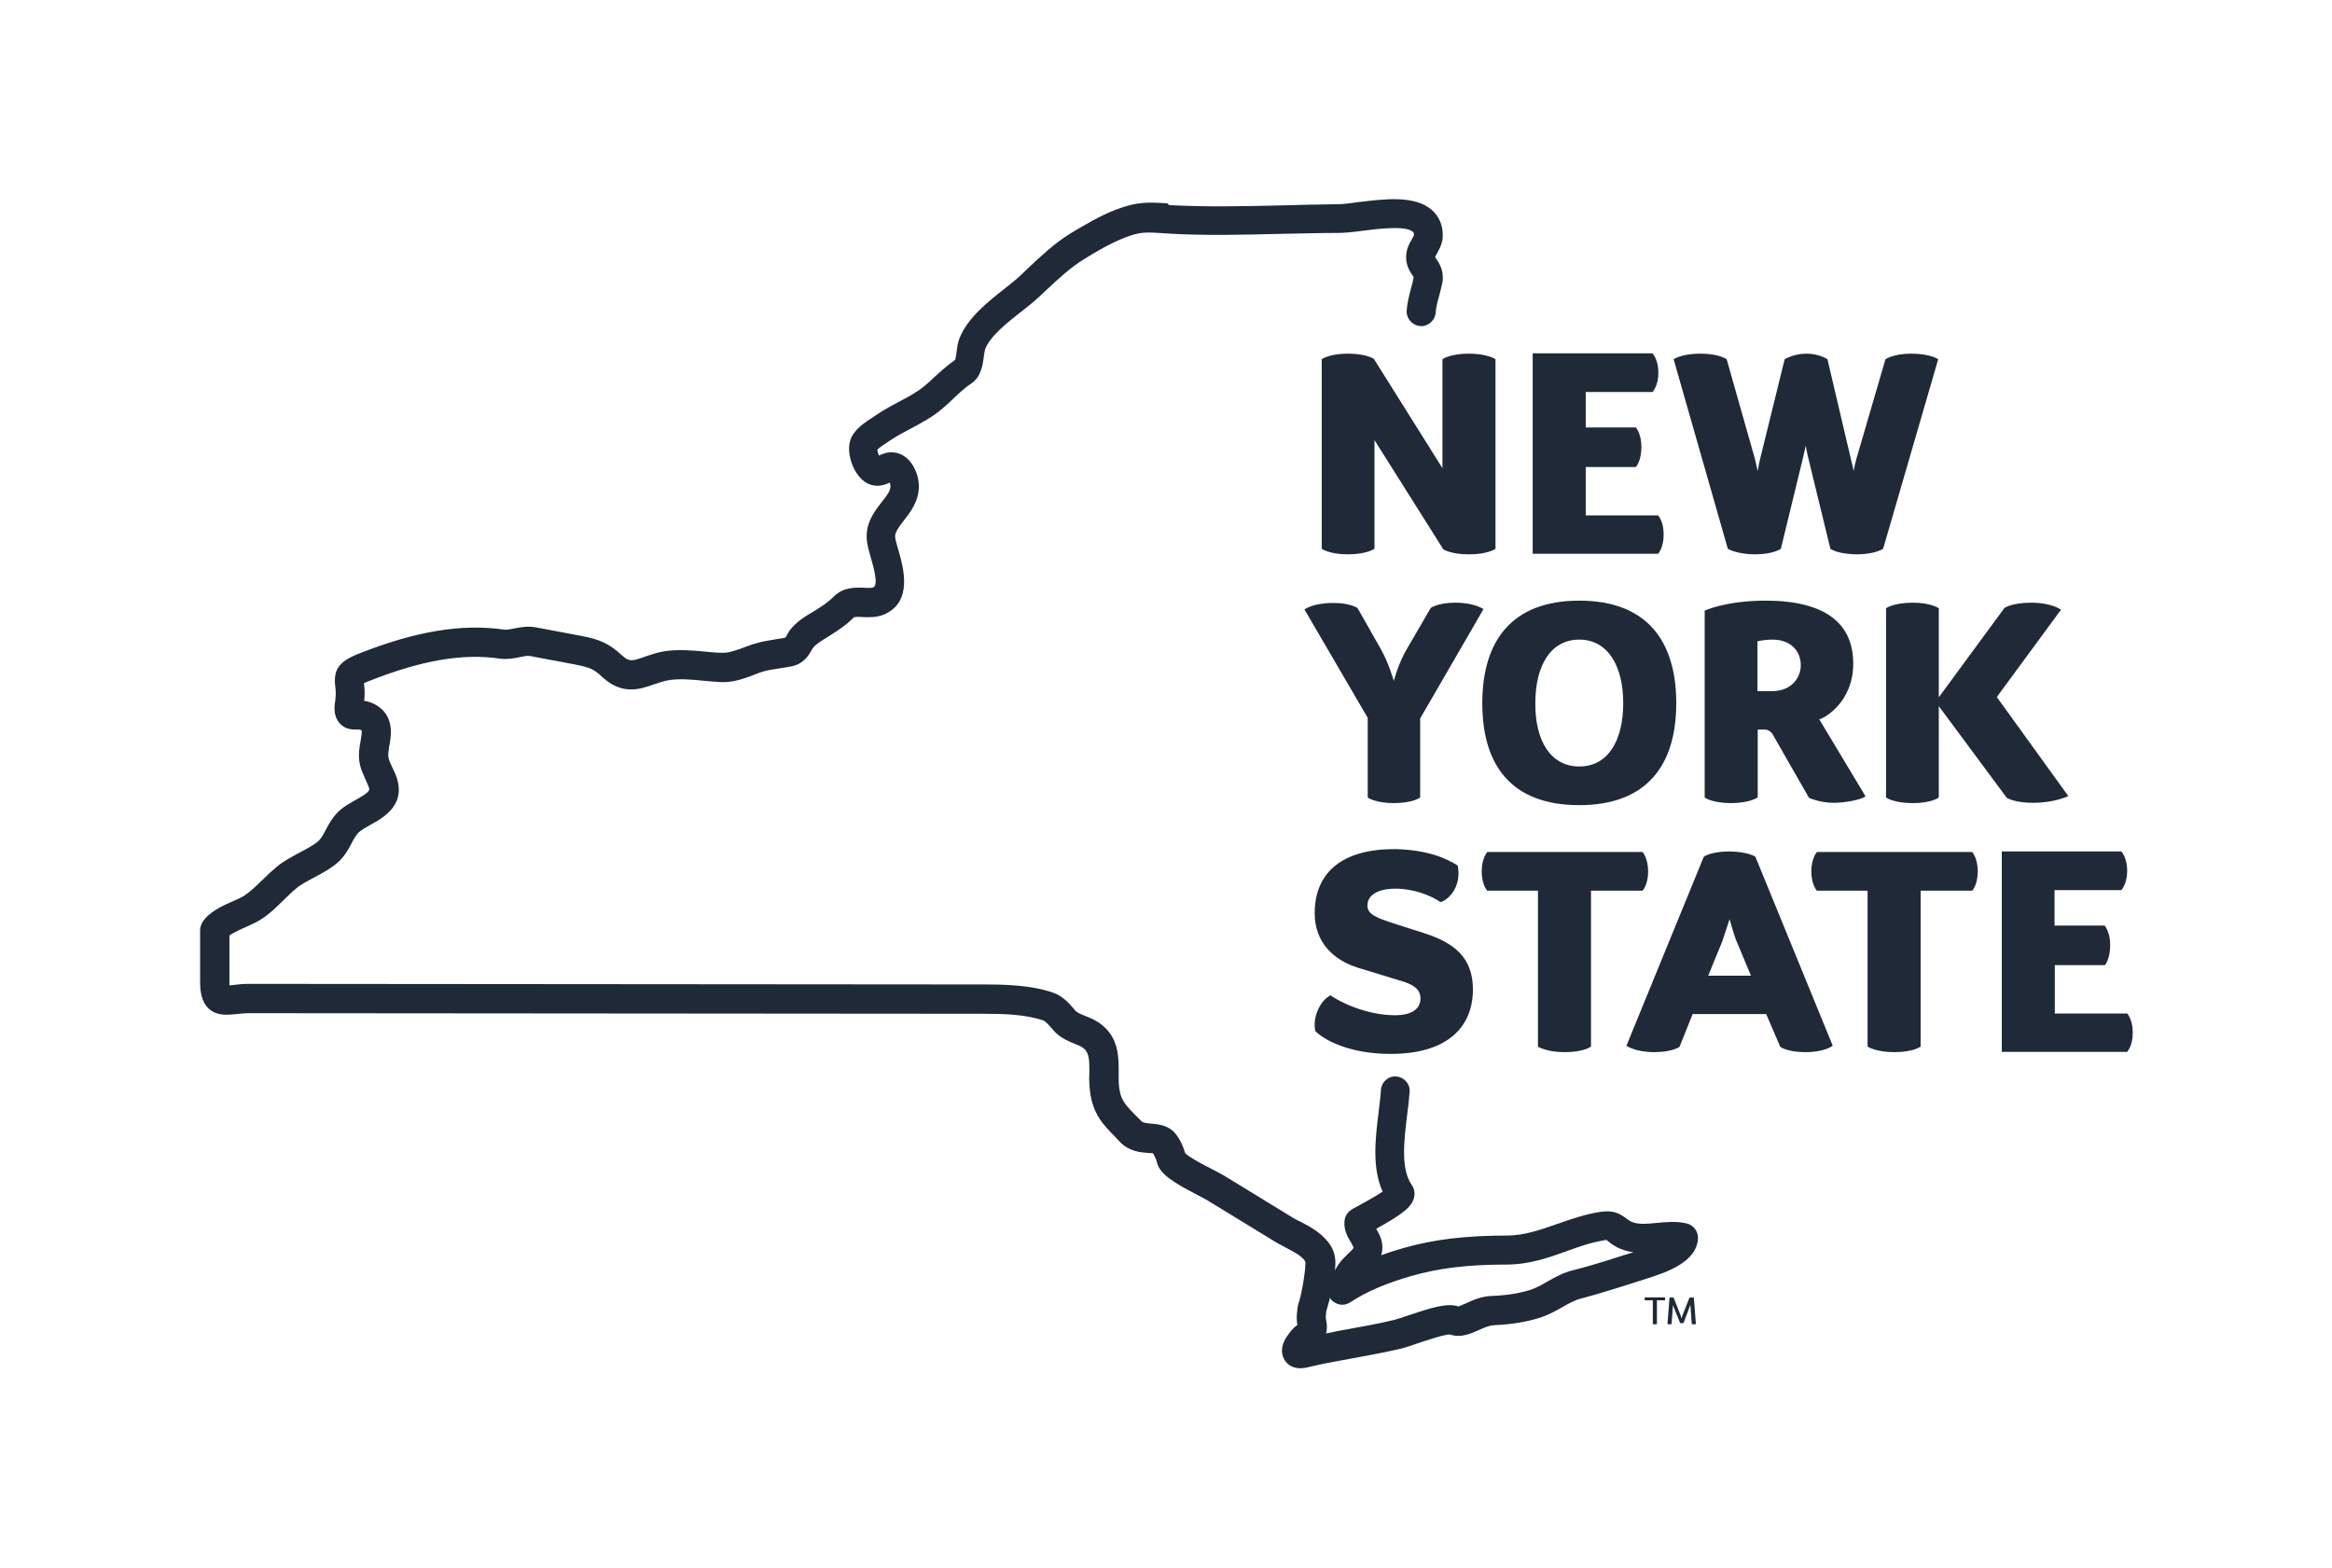
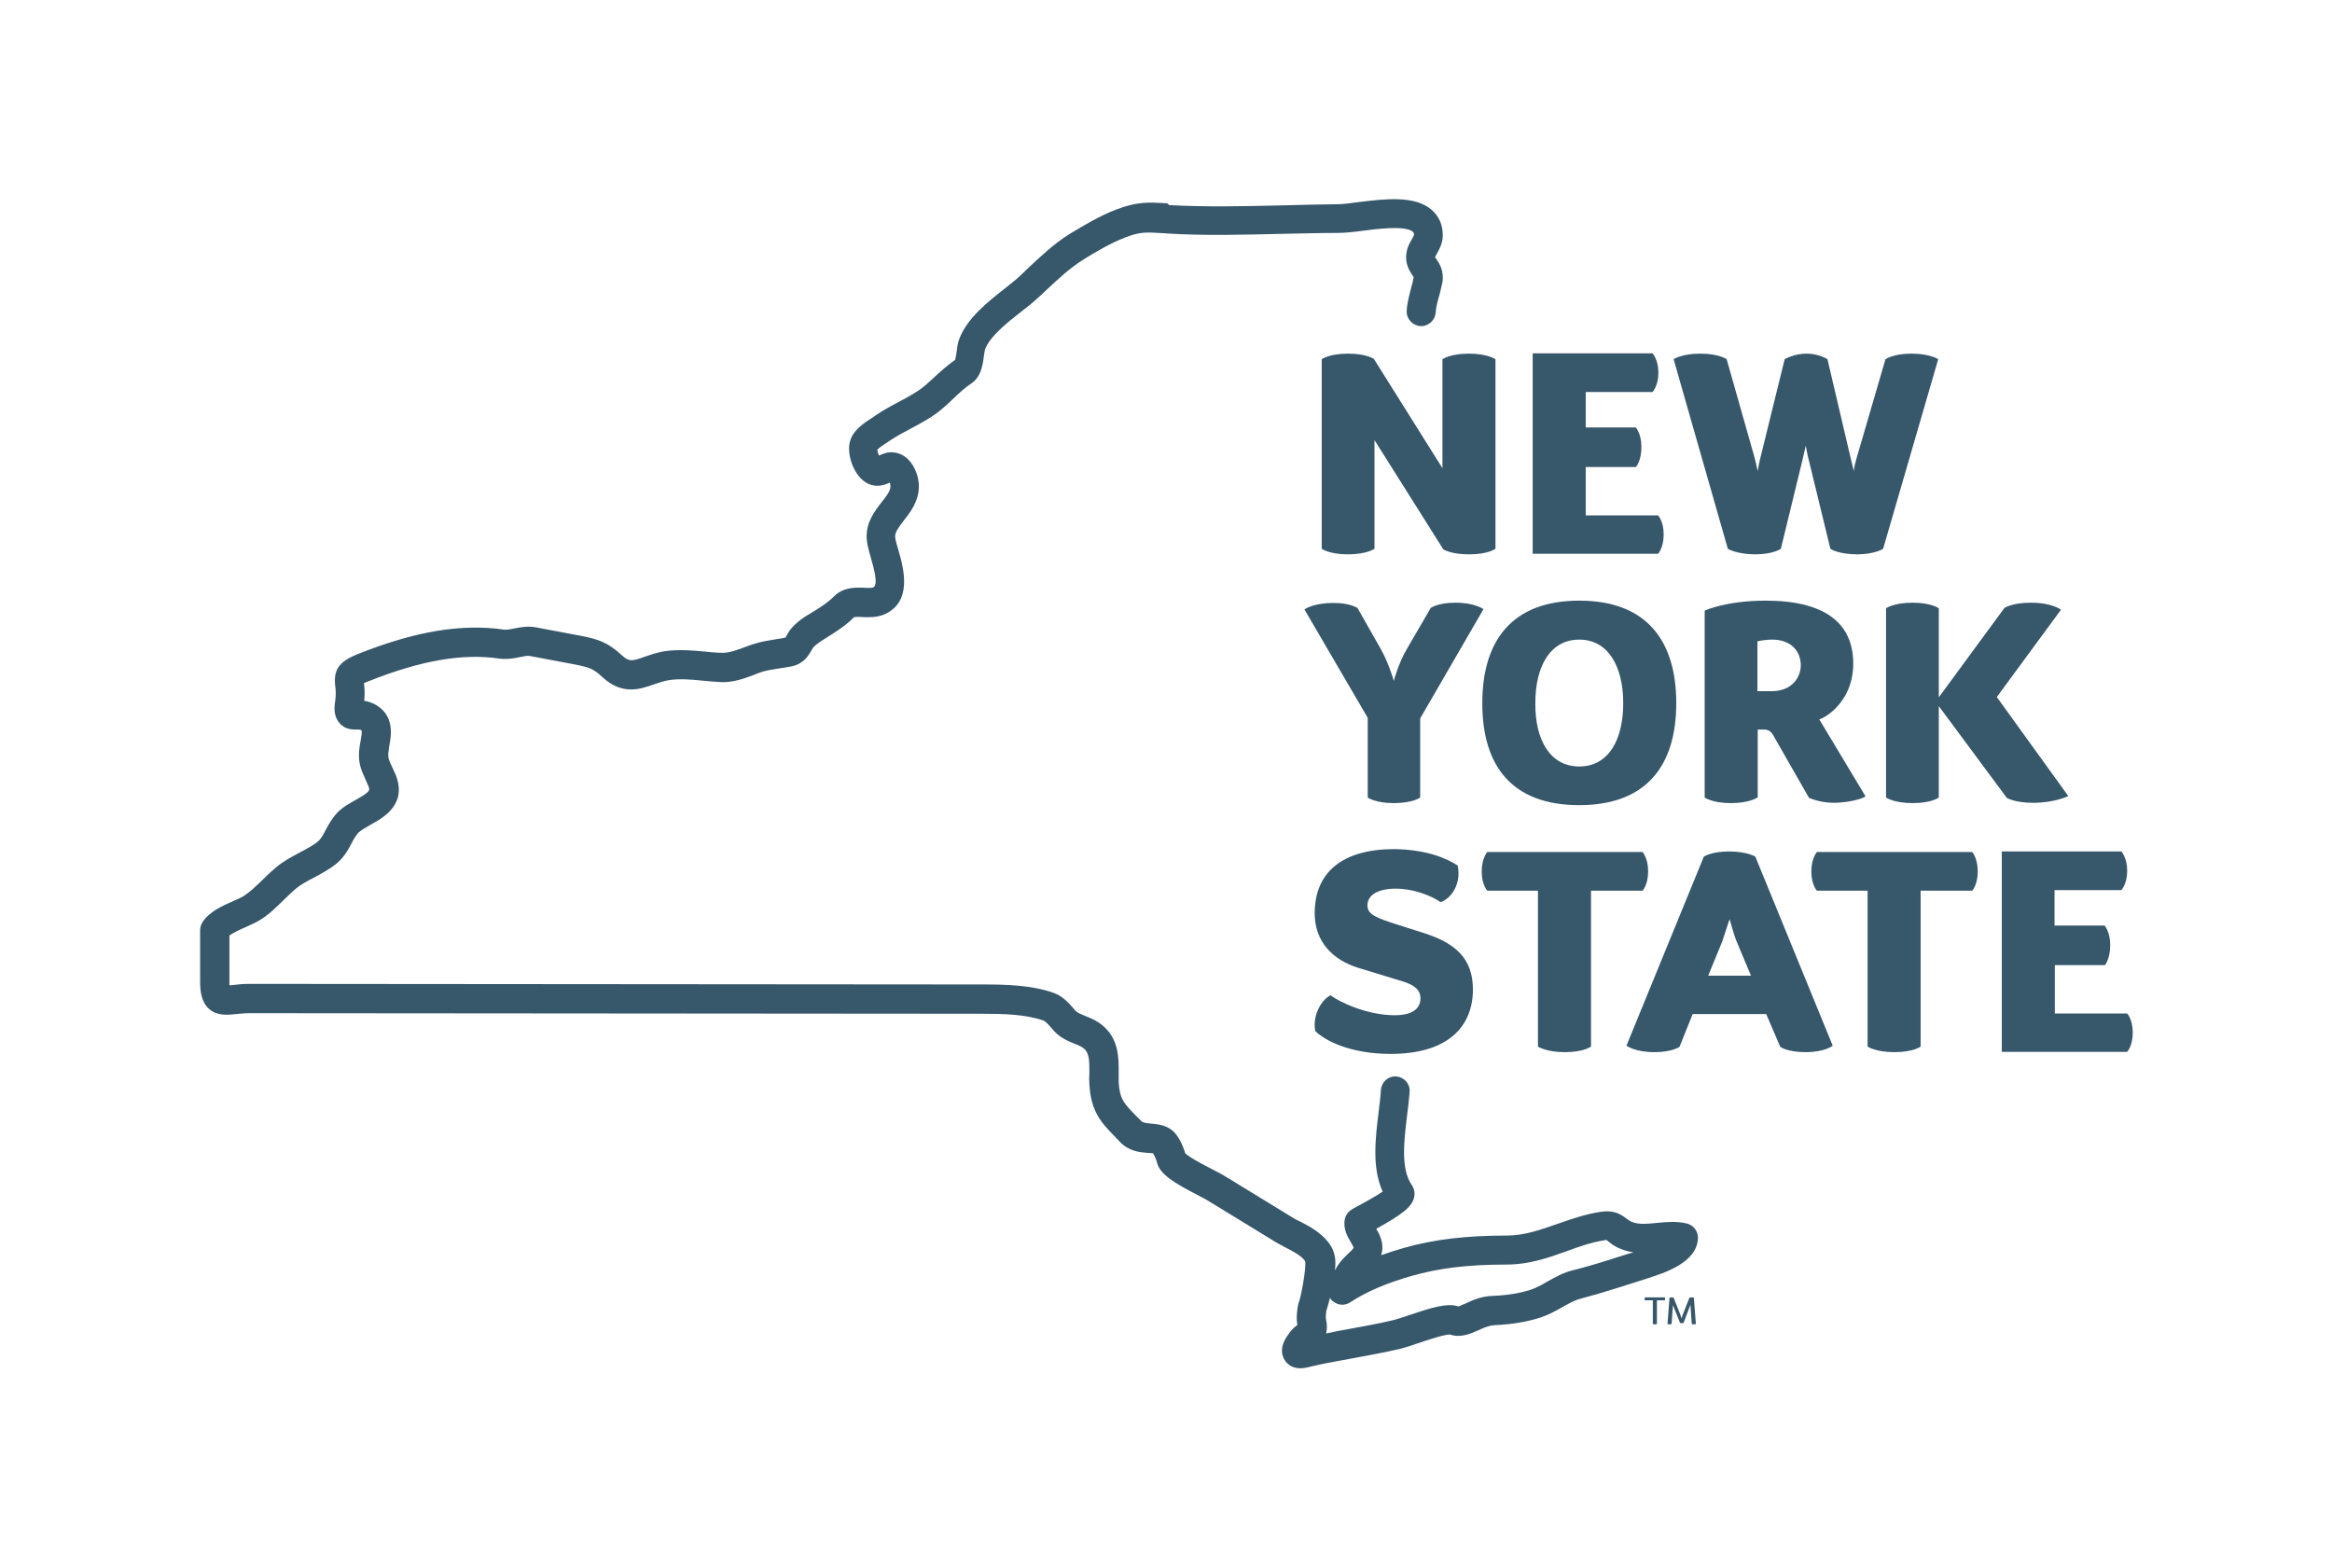
<svg xmlns="http://www.w3.org/2000/svg" version="1.1" id="Calque_1" x="0px" y="0px" viewBox="0 0 795.9 535.1" style="enable-background:new 0 0 795.9 535.1;" xml:space="preserve">
  <style type="text/css">
- 	.st0{fill:#1f2937;}
+ 	.st0{fill:#37576b;}
</style>
  <g>
    <g>
      <g>
        <path class="st0" d="M468.9,122.5l23.4,37.3v-37.2c0,0,2.6-1.9,9-1.9c6.4,0,9.1,1.9,9.1,1.9v64.7c0,0-2.5,1.9-9,1.9     c-6.2,0-8.8-1.7-8.8-1.7l-23.5-37.3v37.1c0,0-2.6,1.9-9.1,1.9c-6.3,0-8.9-1.9-8.9-1.9v-64.7c0,0,2.5-1.9,9-1.9     C466.4,120.7,468.9,122.5,468.9,122.5z" />
        <path class="st0" d="M558.3,159.4h-17.1v16.5h24.7c0,0,1.9,2,1.9,6.5c0,4.6-1.9,6.6-1.9,6.6h-42.8v-68.4H564c0,0,2,2.1,2,6.6     c0,4.5-2,6.6-2,6.6h-22.8v12.1h17.1c0,0,1.9,2.1,1.9,6.6C560.2,157.5,558.3,159.4,558.3,159.4z" />
        <path class="st0" d="M589.7,187.3l-18.5-64.7c0,0,2.7-1.9,9.1-1.9c6.4,0,9,1.9,9,1.9l9.3,32.8c0.7,2.4,1,4.3,1.3,5.4     c0-0.3,0.5-3,1.1-5.3l8.1-32.9c0,0,3.1-1.9,7.5-1.9c4.2,0,7.1,1.9,7.1,1.9l7.7,32.8l1.3,5.4c0-0.9,0.6-3.3,1.2-5.3l9.6-32.9     c0.1,0,2.6-1.9,8.9-1.9c6.3,0,9.1,1.9,9.1,1.9l-18.8,64.7c0,0-2.6,1.8-8.6,1.9c-6.9,0-9.4-1.9-9.4-1.9l-7.3-30     c-0.6-2.2-1-4.7-1.1-5.2l-1.2,5.2l-7.3,30c0,0-2.5,1.9-9,1.9C592.5,189.1,589.7,187.3,589.7,187.3z" />
        <path class="st0" d="M463.3,207.5l8,14.1c2.7,4.8,4.2,10.2,4.4,10.8c0.2-0.7,1.6-6,4.4-10.8l8.2-14.1c0,0,2.4-1.8,8.4-1.8     c6.7,0,9.6,2.2,9.6,2.2l-21.6,37.3v27c0,0-2.5,1.9-9,1.9c-6.4,0-8.9-1.9-8.9-1.9V245l-21.6-37c0,0,2.9-2.2,9.7-2.2     C460.6,205.7,463.3,207.5,463.3,207.5z" />
        <path class="st0" d="M539,274.8c-23.1,0-33.1-13.5-33.1-34.8c0-21.3,10.1-35,33.1-35c23,0,33.1,13.7,33.1,35     C572.1,261.3,561.9,274.8,539,274.8z M539,261.6c9.8,0,15-8.8,15-21.6c0-12.8-5.3-21.7-15-21.7c-9.8,0-15,8.9-15,21.7     C523.9,252.8,529.2,261.6,539,261.6z" />
        <path class="st0" d="M599.8,272.2c0,0-2.6,1.9-9.1,1.9c-6.3,0-8.9-1.9-8.9-1.9v-63.8c0,0,7.3-3.4,20.8-3.4     c20.4,0,29.9,7.8,29.9,21.5c0,13.5-10.4,18.9-11.6,19l15.8,26.3c-1.9,1.3-7.3,2.2-10.9,2.2c-4.7,0-8.4-1.7-8.4-1.7l-11.9-20.8     c-0.7-1.5-1.7-2.5-3.3-2.5h-2.3V272.2z M604.9,218.3c-2.9,0-5.1,0.6-5.1,0.6v17h4.9c7.1,0,9.9-5,9.9-8.8     C614.6,222.1,611.1,218.3,604.9,218.3z" />
        <path class="st0" d="M705.9,271.7c0,0-4.6,2.3-12,2.3c-6.4,0-9-1.7-9-1.7L661.7,241v31.2c0,0-2.4,1.9-8.9,1.9     c-6.5,0-9.1-1.9-9.1-1.9v-64.6c0,0,2.6-1.9,9.1-1.9c6.3,0,8.9,1.9,8.9,1.9v30.4l22.4-30.5c0,0,2.6-1.8,9-1.8     c7.3,0,10.3,2.4,10.3,2.4l-21.9,29.8L705.9,271.7z" />
        <path class="st0" d="M497.5,295.4c1.3,6.2-2.1,11.2-5.8,12.5c-3.6-2.4-9.4-4.6-15.4-4.6c-6.2,0-9.6,2.3-9.6,5.7     c0,3.1,2.8,4.2,10.3,6.6l9.4,3c10.1,3.3,16.3,8.4,16.3,19.1c0,12.4-8.2,22-28.1,22c-14,0-22.6-4.7-25.7-7.8     c-1-4.6,1.6-10.4,5.2-12.2c3.1,2.3,12.4,6.8,21.9,6.8c5.7,0,8.8-2,8.8-5.8c0-2.6-1.7-4.3-5.6-5.6l-15.7-4.8     c-8.4-2.6-14.8-8.7-14.8-18.6c0-14.1,9.6-21.9,27.2-21.9C487.2,290,493.7,293,497.5,295.4z" />
        <path class="st0" d="M507.6,304c0,0-1.9-2-1.9-6.6c0-4.5,1.9-6.6,1.9-6.6h53c0,0,1.9,2.1,1.9,6.6c0,4.6-1.9,6.6-1.9,6.6h-17.6     v53.2c0,0-2.5,1.9-8.9,1.9c-6.5,0-9.2-1.9-9.2-1.9V304H507.6z" />
        <path class="st0" d="M599.1,292.4l26.4,64.5c0,0-2.6,2.2-9.3,2.2c-6.2,0-8.6-1.8-8.6-1.8l-4.8-11.2h-25.1l-4.5,11.2     c0,0-2.5,1.8-8.6,1.8c-6.6,0-9.5-2.2-9.5-2.2l26.4-64.5c0,0,2.4-1.8,8.8-1.8C596.7,290.7,599.1,292.4,599.1,292.4z M583,333h14.6     l-4.9-11.7c-1-2.3-2.2-7.1-2.4-7.6c-0.2,0.5-1.7,5.3-2.5,7.6L583,333z" />
        <path class="st0" d="M620.1,304c0,0-1.9-2-1.9-6.6c0-4.5,1.9-6.6,1.9-6.6h53c0,0,1.9,2.1,1.9,6.6c0,4.6-1.9,6.6-1.9,6.6h-17.6     v53.2c0,0-2.5,1.9-8.9,1.9c-6.5,0-9.2-1.9-9.2-1.9V304H620.1z" />
        <path class="st0" d="M718.4,329.4h-17.1v16.5H726c0,0,1.9,2.1,1.9,6.5c0,4.6-1.9,6.6-1.9,6.6h-42.8v-68.4H724c0,0,2,2.1,2,6.6     c0,4.5-2,6.6-2,6.6h-22.8v12.1h17.1c0,0,1.9,2.2,1.9,6.6C720.2,327.4,718.4,329.4,718.4,329.4z" />
      </g>
    </g>
    <path class="st0" d="M443.8,467c-1,0-2-0.2-3.1-0.7c-1.5-0.8-2.6-2.2-3-3.9c-0.5-1.9,0.1-4.1,1.4-6.1l0.5-0.7   c0.5-0.7,0.9-1.3,1.5-1.9c0.6-0.7,1.2-1.1,1.7-1.5c-0.4-2-0.2-3.8,0-5.4c0.1-1.3,0.5-2.4,0.8-3.3c0.1-0.4,0.2-0.8,0.3-1.2   c0.7-3.2,1.2-6.1,1.5-9c0.2-2.6,0.2-2.6-0.2-3.2c-1.4-1.7-3.7-2.9-6.2-4.2c-1.2-0.6-2.4-1.3-3.5-1.9c-7.1-4.4-14.3-8.7-21.4-13.1   l-2.5-1.5c-0.6-0.3-1.6-0.9-2.8-1.5c-7.9-4.1-13.1-7.1-14-11.4c-0.1-0.6-0.8-2.1-1.3-2.9c-0.3,0-1.1-0.1-1.7-0.1   c-2.6-0.2-6.5-0.5-9.6-3.8c-0.6-0.7-1.3-1.3-1.8-1.9c-4.4-4.5-8.1-8.3-8.6-17.8c-0.1-1.2-0.1-2.5,0-3.8c0-3.9,0-6.5-1.6-8.1   c-0.8-0.8-2-1.3-3.5-1.9c-1.8-0.7-3.9-1.6-5.8-3.2c-0.6-0.5-1.3-1.2-2-2.1c-0.8-0.9-2-2.3-2.8-2.6c-6.1-2.1-13.4-2.3-20.9-2.3   l-250.2-0.2c-1.6,0-3,0.2-4.3,0.3c-3,0.3-6.5,0.7-9.3-1.7c-2.7-2.4-3.1-6.1-3.1-9.4l0-17.5c0-0.9,0.3-1.8,0.7-2.6   c2.3-3.7,6.8-5.7,10.7-7.4c1.5-0.7,3-1.3,3.8-1.9c2.1-1.4,4-3.3,6.1-5.3c1.5-1.5,3.1-3,4.9-4.5c2.4-2,5.2-3.4,7.9-4.9   c2.3-1.2,4.5-2.4,6-3.6c1.1-0.9,1.9-2.4,2.8-4.1c1-1.9,2.2-4,3.9-5.8c1.9-2,4.4-3.3,6.5-4.5c4.9-2.8,4.8-3.1,4-4.9   c-0.4-0.9-0.7-1.6-1-2.3c-1.4-3.1-2.7-5.8-1.8-11.3c0.1-0.5,0.2-1.1,0.3-1.7c0.2-1,0.5-2.9,0.3-3.4l0,0c0,0-0.1-0.1-0.3-0.2   c-0.2-0.1-0.8-0.1-1.2-0.1c-1.4,0-4.1,0.1-6-2.2c-2-2.2-1.9-5.2-1.5-7.5c0.3-2.3,0.2-3.8,0-5.2c-0.6-5.6,1.3-8.3,7.8-10.9   c19.6-7.8,35.4-10.4,49.9-8.3c0.9,0.1,2-0.1,3.4-0.4c2-0.4,4.6-0.9,7.3-0.4l15.4,2.9c6.3,1.2,9.4,2.4,14.1,6.7   c2.4,2.2,3.4,2,7.6,0.5c2.1-0.7,4.5-1.6,7.4-2c4.7-0.6,9.2-0.2,13.4,0.2c1.9,0.2,3.9,0.4,5.8,0.4c2.2,0.1,4.9-0.9,7.6-1.9   c1.2-0.4,2.3-0.9,3.5-1.2c2.5-0.8,4.8-1.1,7.1-1.5c1.1-0.2,2.2-0.3,3.4-0.6c0.1-0.1,0.2-0.3,0.2-0.4c0.4-0.6,0.7-1.3,1.2-2   c2.1-2.8,5.1-4.7,7.5-6.1l1-0.6c2.6-1.6,4.8-3.1,6.6-4.9c3.2-3.3,7.5-3.1,10.4-3c1,0.1,2.5,0.1,3-0.1c1.9-0.8,0.2-6.7-0.8-10.2   c-0.7-2.5-1.3-4.6-1.4-6.5c-0.3-5.5,2.7-9.3,5.1-12.4c1.9-2.4,3.1-4,3-5.6c0-0.3-0.1-0.7-0.2-1.1c-1.7,0.8-4.4,1.8-7.4,0.4   c-4.9-2.3-7.6-10.3-6.1-14.8c1.2-3.8,5.1-6.2,7.9-8l1-0.7c2.4-1.6,4.9-3,7.4-4.3c3.4-1.8,6.6-3.5,9.2-5.7c1.1-0.9,2.1-1.9,3.1-2.8   c2.2-2,4.5-4.1,7.2-6c0.2-0.7,0.4-2,0.5-2.8c0.2-1.6,0.4-3.2,1-4.6c2.7-6.8,9.4-12.2,15.4-16.9c2-1.6,3.8-3,5.3-4.4   c0.9-0.9,1.8-1.7,2.7-2.6c4.4-4.1,8.9-8.4,14.4-11.8c4.5-2.7,10.3-6.2,15.7-8.2c7.2-2.7,10.6-2.5,17.4-2.1L399,70   c12.6,0.7,25.8,0.4,38.5,0.1c6.4-0.2,12.7-0.3,19-0.4c1.7,0,4.3-0.3,7-0.7c9-1.1,19.3-2.4,25.1,2.6c2.4,2.1,3.8,5,3.8,8.5   c0.1,2.7-1.1,4.8-1.9,6.3c-0.3,0.5-0.7,1.2-0.7,1.5c0-0.1,0.3,0.3,0.5,0.6c0.9,1.4,2.6,3.9,2,7.8c-0.3,1.5-0.7,3-1.1,4.6   c-0.6,2-1.1,4.1-1.2,5.6c-0.1,2.7-2.4,4.9-5.1,4.8c-2.7-0.1-4.9-2.4-4.8-5.1c0.1-2.7,0.9-5.5,1.5-7.9c0.4-1.3,0.7-2.6,0.9-3.8   c-0.1,0-0.3-0.2-0.4-0.5c-0.8-1.2-2.2-3.2-2.2-6.2c0-2.7,1.1-4.7,2-6.2c0.2-0.4,0.6-1.1,0.7-1.4c0-0.8-0.3-1-0.4-1.1   c-2.5-2.2-12.2-1-17.4-0.3c-3,0.4-5.9,0.7-8.2,0.7c-6.2,0-12.5,0.2-18.8,0.3c-12.9,0.3-26.2,0.7-39.3-0.1l-1.3-0.1   c-6.4-0.4-8.1-0.5-13.3,1.5c-4.7,1.8-10.2,5-14,7.4c-4.7,2.9-8.6,6.6-12.8,10.5c-0.9,0.9-1.9,1.8-2.8,2.6c-1.7,1.6-3.7,3.2-5.8,4.8   c-5,3.9-10.6,8.4-12.3,12.8c-0.1,0.4-0.3,1.5-0.4,2.3c-0.4,3.2-1,7.1-4.2,9.3c-2.3,1.5-4.4,3.5-6.5,5.5c-1,1-2.1,2-3.3,3   c-3.4,3-7.3,5-11,7c-2.3,1.2-4.5,2.4-6.5,3.7c-0.4,0.2-0.8,0.5-1.2,0.8c-0.9,0.6-3,1.9-3.7,2.7c0.1,0.6,0.3,1.4,0.6,2   c1.2-0.6,2.9-1.3,4.9-1.1c5.8,0.5,8.6,6.9,8.7,11.3c0.1,5.2-2.8,9-5.1,11.9c-1.9,2.5-3.1,4.1-3,5.7c0.1,0.9,0.6,2.8,1.1,4.4   c1.8,6.2,5,17.7-4.8,22c-2.6,1.1-5.3,1-7.5,0.9c-0.9-0.1-2.5-0.1-2.9,0.1c-2.4,2.5-5.3,4.4-8.3,6.3l-1.1,0.7   c-1.8,1.1-3.7,2.3-4.6,3.5c-0.2,0.3-0.4,0.7-0.6,1c-0.9,1.6-2.5,4.3-6.5,5.2c-1.4,0.3-2.8,0.5-4.2,0.7c-2,0.3-3.9,0.6-5.7,1.1   c-1,0.3-2,0.7-3,1.1c-3.4,1.3-7.3,2.7-11.4,2.5c-2.1-0.1-4.2-0.3-6.3-0.5c-3.9-0.4-7.6-0.7-11.2-0.2c-1.9,0.3-3.6,0.9-5.4,1.5   c-4.5,1.6-10.7,3.8-17.5-2.5c-3-2.8-4.3-3.3-9.3-4.3l-15.4-2.9c-0.9-0.2-2.1,0.1-3.6,0.4c-1.9,0.4-4.2,0.8-6.7,0.5   c-12.7-1.9-26.9,0.6-44.8,7.7c-0.7,0.3-1.3,0.5-1.6,0.7c0.2,1.4,0.4,3.3,0.1,6c1,0.1,2.2,0.5,3.5,1.1c7,3.7,5.7,10.8,5.1,14.1   c-0.1,0.5-0.2,0.9-0.2,1.4c-0.4,2.6-0.2,3.1,1,5.7c0.4,0.8,0.7,1.6,1.2,2.6c4.3,10.3-3.9,14.9-8.3,17.3c-1.6,0.9-3.3,1.9-4.3,2.8   c-0.8,0.9-1.6,2.2-2.3,3.6c-1.2,2.3-2.6,4.8-5.1,6.9c-2.3,1.9-5.1,3.4-7.7,4.8c-2.3,1.2-4.6,2.4-6.2,3.8c-1.4,1.1-2.7,2.5-4.2,3.9   c-2.3,2.2-4.6,4.6-7.6,6.5c-1.5,1-3.3,1.8-5.3,2.7c-1.6,0.7-4.3,1.9-5.6,2.9l0,15.6c0,0.6,0,1,0,1.4c0.4,0,0.9-0.1,1.2-0.1   c1.5-0.2,3.3-0.4,5.5-0.4l250.2,0.2c8.1,0,16.7,0.2,24.2,2.8c3.3,1.1,5.5,3.7,7,5.4c0.3,0.4,0.6,0.8,0.9,1c0.7,0.6,1.8,1,3.2,1.6   c2.1,0.8,4.6,1.9,6.8,4.1c4.6,4.6,4.5,10.5,4.5,15.2c0,1.1,0,2.2,0,3.2c0.3,5.8,1.9,7.4,5.8,11.4c0.6,0.6,1.3,1.3,2,2   c0.5,0.5,1.5,0.6,3.3,0.8c2.1,0.2,4.6,0.4,6.9,2.1c2.5,1.8,4.1,5.9,4.7,8c1.5,1.5,6.9,4.3,9.1,5.4c1.5,0.8,2.7,1.4,3.4,1.8l2.5,1.5   c7.1,4.4,14.3,8.7,21.4,13.1c0.9,0.6,1.9,1.1,3,1.6c3.1,1.6,6.6,3.5,9.3,6.8c2.9,3.6,2.7,6.9,2.4,9.8c0.4-0.8,0.9-1.6,1.4-2.3   c1-1.4,2.1-2.4,3.1-3.4c1-0.9,1.7-1.6,1.9-2.1c-0.2-0.5-0.6-1.2-0.9-1.7c-1.2-2-2.8-4.8-2.1-8.1c0.3-1.3,1.1-2.4,2.2-3.1   c0.4-0.3,1.3-0.8,2.5-1.4c1.6-0.9,5.7-3.1,8.2-4.8c-3.7-8.1-2.5-18.1-1.4-27c0.3-2.8,0.7-5.4,0.8-7.7c0.2-2.7,2.5-4.8,5.2-4.6   c2.7,0.2,4.8,2.5,4.6,5.2c-0.2,2.6-0.5,5.4-0.9,8.3c-1,8.4-2.2,18,1.6,23.5c0.9,1.3,1.2,2.9,0.8,4.4c-0.8,3.2-4.1,5.7-12.9,10.6   c1.2,2,2.5,4.6,2,7.7c-0.1,0.5-0.2,0.9-0.3,1.3c2.5-0.9,5-1.7,7.8-2.5c10.3-2.9,21.1-4.2,35-4.2c6.2,0,11.6-2,17.4-4   c4.6-1.6,9.4-3.3,14.7-4.1c4.5-0.7,6.8,0.8,8.8,2.3c0.7,0.5,1.2,0.9,2,1.2c2.4,0.9,5.1,0.6,8.2,0.3c3.2-0.3,6.8-0.7,10.5,0.2   c2.2,0.6,3.7,2.6,3.7,4.8c-0.1,8.6-11.7,12.1-17.2,13.9l-5.3,1.7c-4,1.3-8,2.5-12,3.7c-1.8,0.5-3.6,1-5.4,1.5   c-2.1,0.5-4.2,1.7-6.5,3c-2.3,1.3-4.7,2.6-7.4,3.5c-4.8,1.5-9.6,2.3-15.8,2.6c-1.8,0.1-3.5,0.9-5.3,1.7c-2.7,1.2-6,2.7-9.7,1.5   c-1.6-0.2-7.8,1.9-10.8,2.9c-2.4,0.8-4.4,1.5-6,1.9c-5.5,1.3-11.1,2.3-16.5,3.3l-3.8,0.7c-3.3,0.6-6.6,1.2-9.9,2l-0.4,0.1   C446.5,466.6,445.2,467,443.8,467z M453.9,442.9c-0.1,0.5-0.2,1.1-0.4,1.6c-0.2,0.6-0.3,1.2-0.5,1.8c-0.2,0.7-0.4,1.2-0.4,1.6   c-0.1,1.3-0.2,1.9,0,2.6c0.4,1.8,0.3,3.4,0,4.6c1.1-0.2,2.3-0.4,3.4-0.7l3.8-0.7c5.3-1,10.7-1.9,16-3.2c1.1-0.3,3-0.9,5-1.6   c7.8-2.6,13.1-4.3,17-3c0.3-0.1,1.7-0.7,2.6-1.1c2.3-1.1,5.3-2.4,8.9-2.5c5.2-0.2,9.3-0.9,13.1-2.1c1.8-0.6,3.7-1.6,5.7-2.8   c2.7-1.5,5.5-3.1,8.9-3.9c1.7-0.4,3.4-0.9,5.2-1.4c3.9-1.1,7.9-2.4,11.7-3.6l3.6-1.1c-1.4-0.2-2.8-0.5-4.2-1.1   c-2.2-0.8-3.5-1.9-4.4-2.6c-0.2-0.2-0.4-0.3-0.6-0.5c0,0-0.3,0-0.7,0.1c-4.4,0.7-8.5,2.1-12.8,3.7c-6.4,2.3-12.9,4.6-20.8,4.6   c-13,0-22.9,1.2-32.3,3.9c-8.4,2.4-15.3,5.3-20.9,9c-1.7,1.1-3.8,1.1-5.5-0.1C454.7,444.1,454.2,443.5,453.9,442.9z" />
  </g>
  <g>
    <path class="st0" d="M561.4,443.8c0,0-0.1-0.1-0.1-0.5c0-0.4,0.1-0.5,0.1-0.5h6.8c0,0,0.1,0.2,0.1,0.5c0,0.4-0.1,0.5-0.1,0.5h-2.7   v8.1c0,0-0.2,0.1-0.7,0.1c-0.5,0-0.7-0.1-0.7-0.1v-8.1H561.4z" />
    <path class="st0" d="M574.6,451.5c-0.1,0.1-0.3,0.1-0.6,0.1c-0.2,0-0.5,0-0.6-0.1l-2.1-5.2c-0.1-0.3-0.3-0.8-0.3-0.9   c0,0-0.1,0.8-0.1,1l-0.4,5.5c0,0-0.2,0.1-0.7,0.1c-0.5,0-0.7-0.1-0.7-0.1l0.7-9c0,0,0.2-0.1,0.7-0.1c0.5,0,0.7,0.1,0.7,0.1l2.4,6.1   l0.3,1c0,0,0.2-0.7,0.3-1l2.4-6.1c0,0,0.2-0.1,0.8-0.1c0.5,0,0.7,0.1,0.7,0.1l0.7,9c0,0-0.2,0.1-0.7,0.1c-0.5,0-0.7-0.1-0.7-0.1   l-0.4-5.6l-0.1-1c0,0-0.2,0.7-0.3,0.9L574.6,451.5z" />
  </g>
</svg>
